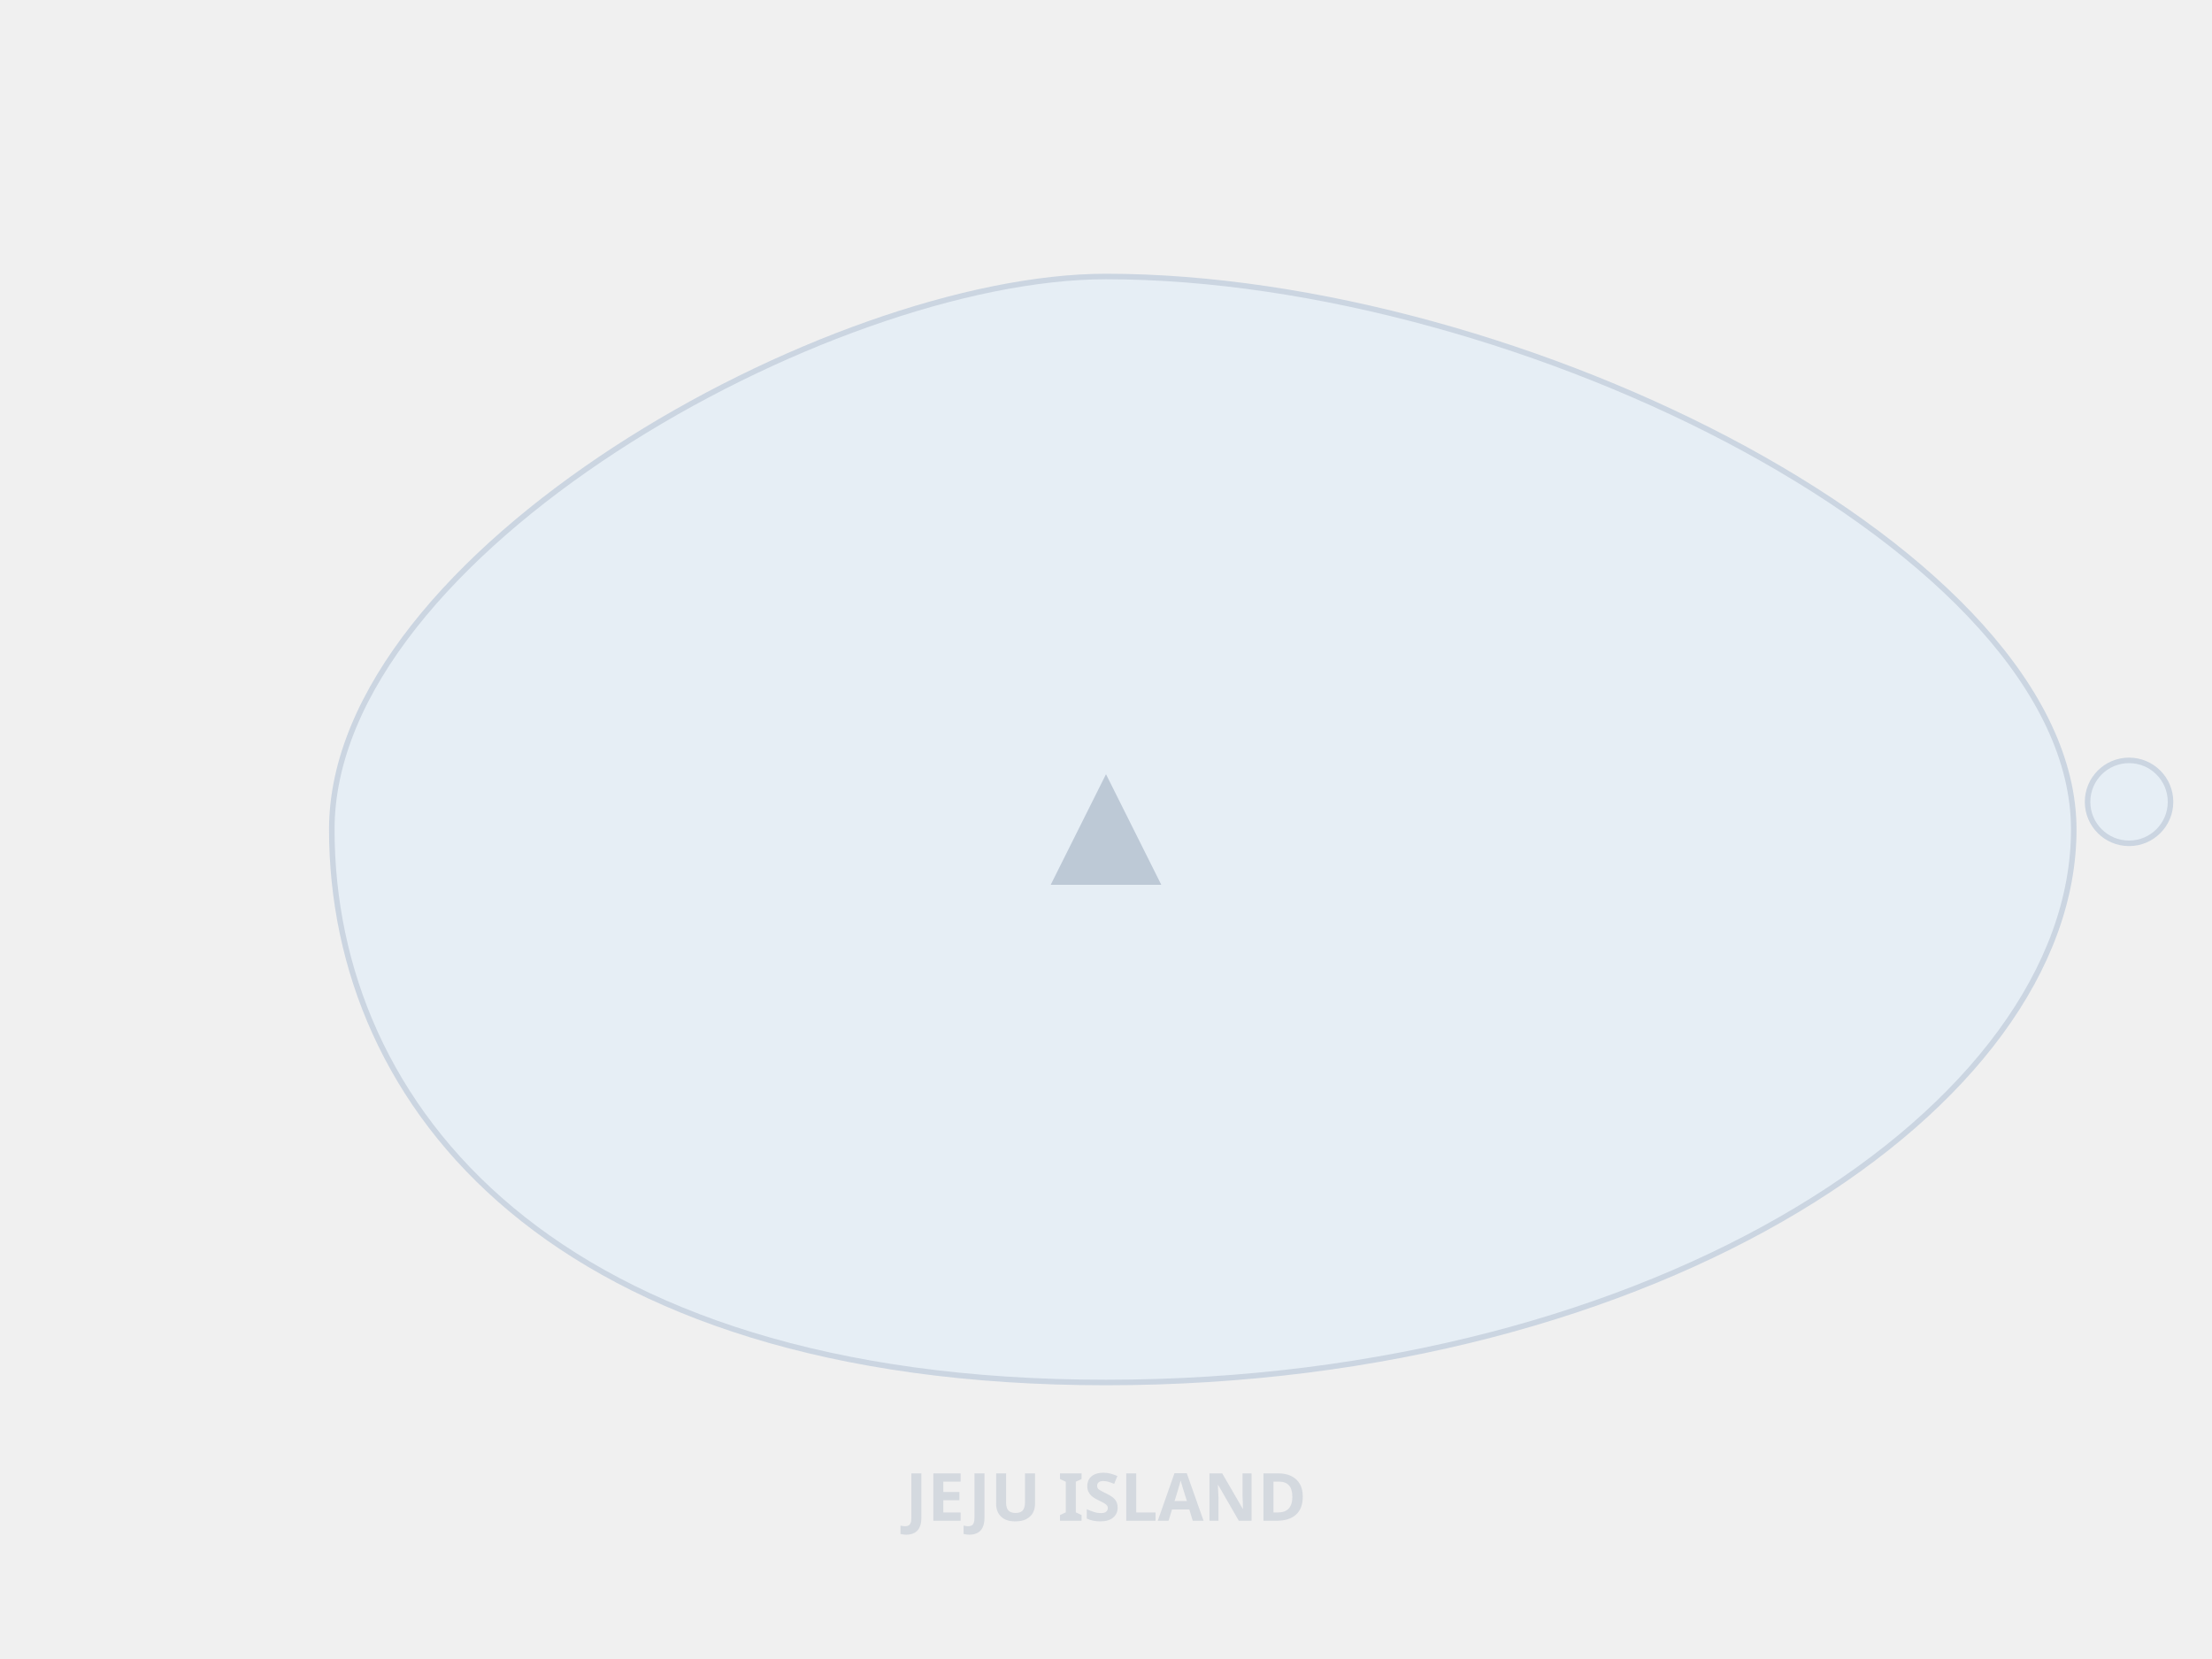
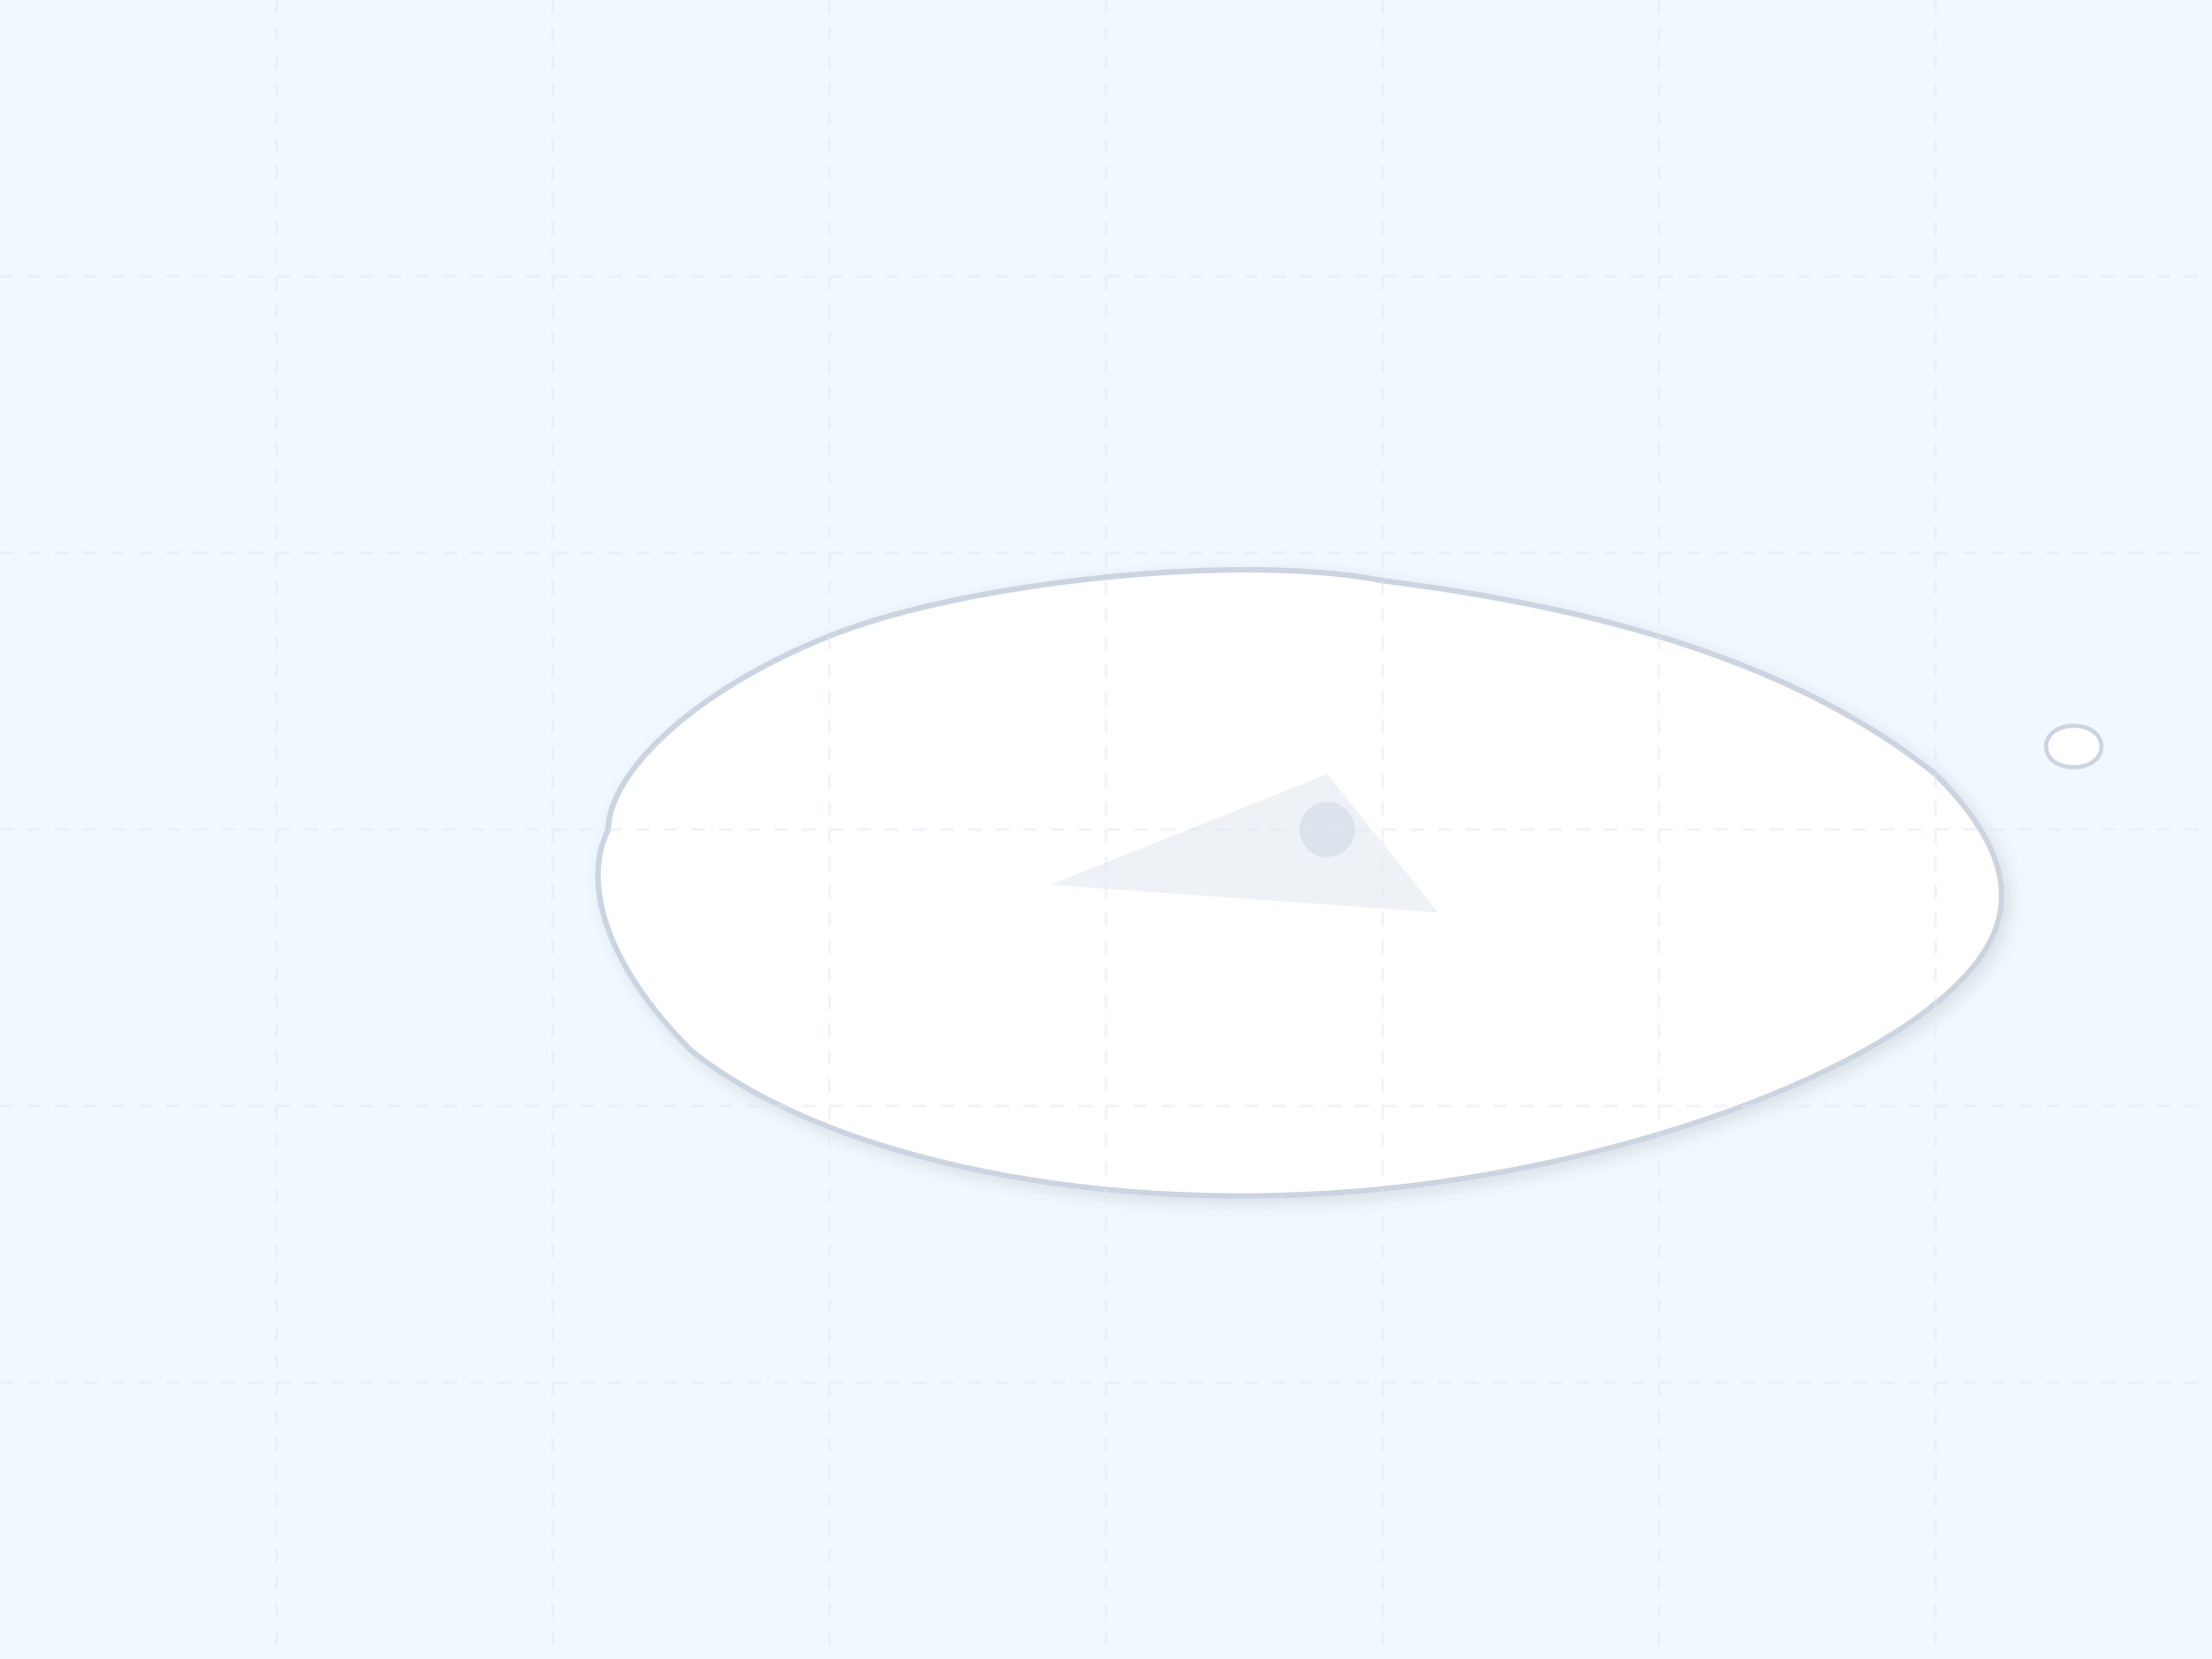
<svg xmlns="http://www.w3.org/2000/svg" width="800" height="600" viewBox="0 0 800 600" fill="none">
-   <path d="M120 300 C 120 200, 300 100, 400 100 C 550 100, 750 200, 750 300 C 750 400, 600 500, 400 500 C 200 500, 120 400, 120 300 Z" fill="#E6EEF5" stroke="#CBD5E1" stroke-width="2" />
-   <path d="M380 320 L 400 280 L 420 320 Z" fill="#94A3B8" opacity="0.5" />
-   <circle cx="770" cy="290" r="15" fill="#E6EEF5" stroke="#CBD5E1" stroke-width="2" />
-   <text x="400" y="550" text-anchor="middle" fill="#94A3B8" font-family="sans-serif" font-size="24" font-weight="bold" opacity="0.3">JEJU ISLAND</text>
+   <rect width="800" height="600" fill="#F0F9FF" />
+   <path d="M220 300               C 220 280, 250 250, 300 230               C 350 210, 450 200, 500 210              C 580 220, 650 240, 700 280              C 720 300, 730 320, 720 340              C 700 380, 600 420, 500 430              C 400 440, 300 420, 250 380              C 220 350, 210 320, 220 300 Z" fill="#FFFFFF" stroke="#CBD5E1" stroke-width="2" filter="url(#shadow)" />
+   <path d="M380 320 L 480 280 L 520 330 Z" fill="#E2E8F0" opacity="0.6" />
+   <circle cx="480" cy="300" r="10" fill="#CBD5E1" opacity="0.5" />
+   <path d="M740 270 C 740 260, 760 260, 760 270 C 760 280, 740 280, 740 270 Z" fill="#FFFFFF" stroke="#CBD5E1" stroke-width="1.5" />
+   <defs>
+     <filter id="shadow" x="0" y="0" width="800" height="600" filterUnits="userSpaceOnUse">
+       <feDropShadow dx="2" dy="2" stdDeviation="3" flood-color="#000000" flood-opacity="0.1" />
+     </filter>
+   </defs>
+   <path d="M100 0 V 600 M200 0 V 600 M300 0 V 600 M400 0 V 600 M500 0 V 600 M600 0 V 600 M700 0 V 600" stroke="#E2E8F0" stroke-width="1" stroke-dasharray="5 5" opacity="0.5" />
+   <path d="M0 100 H 800 M0 200 H 800 M0 300 H 800 M0 400 H 800 M0 500 H 800" stroke="#E2E8F0" stroke-width="1" stroke-dasharray="5 5" opacity="0.5" />
</svg>
